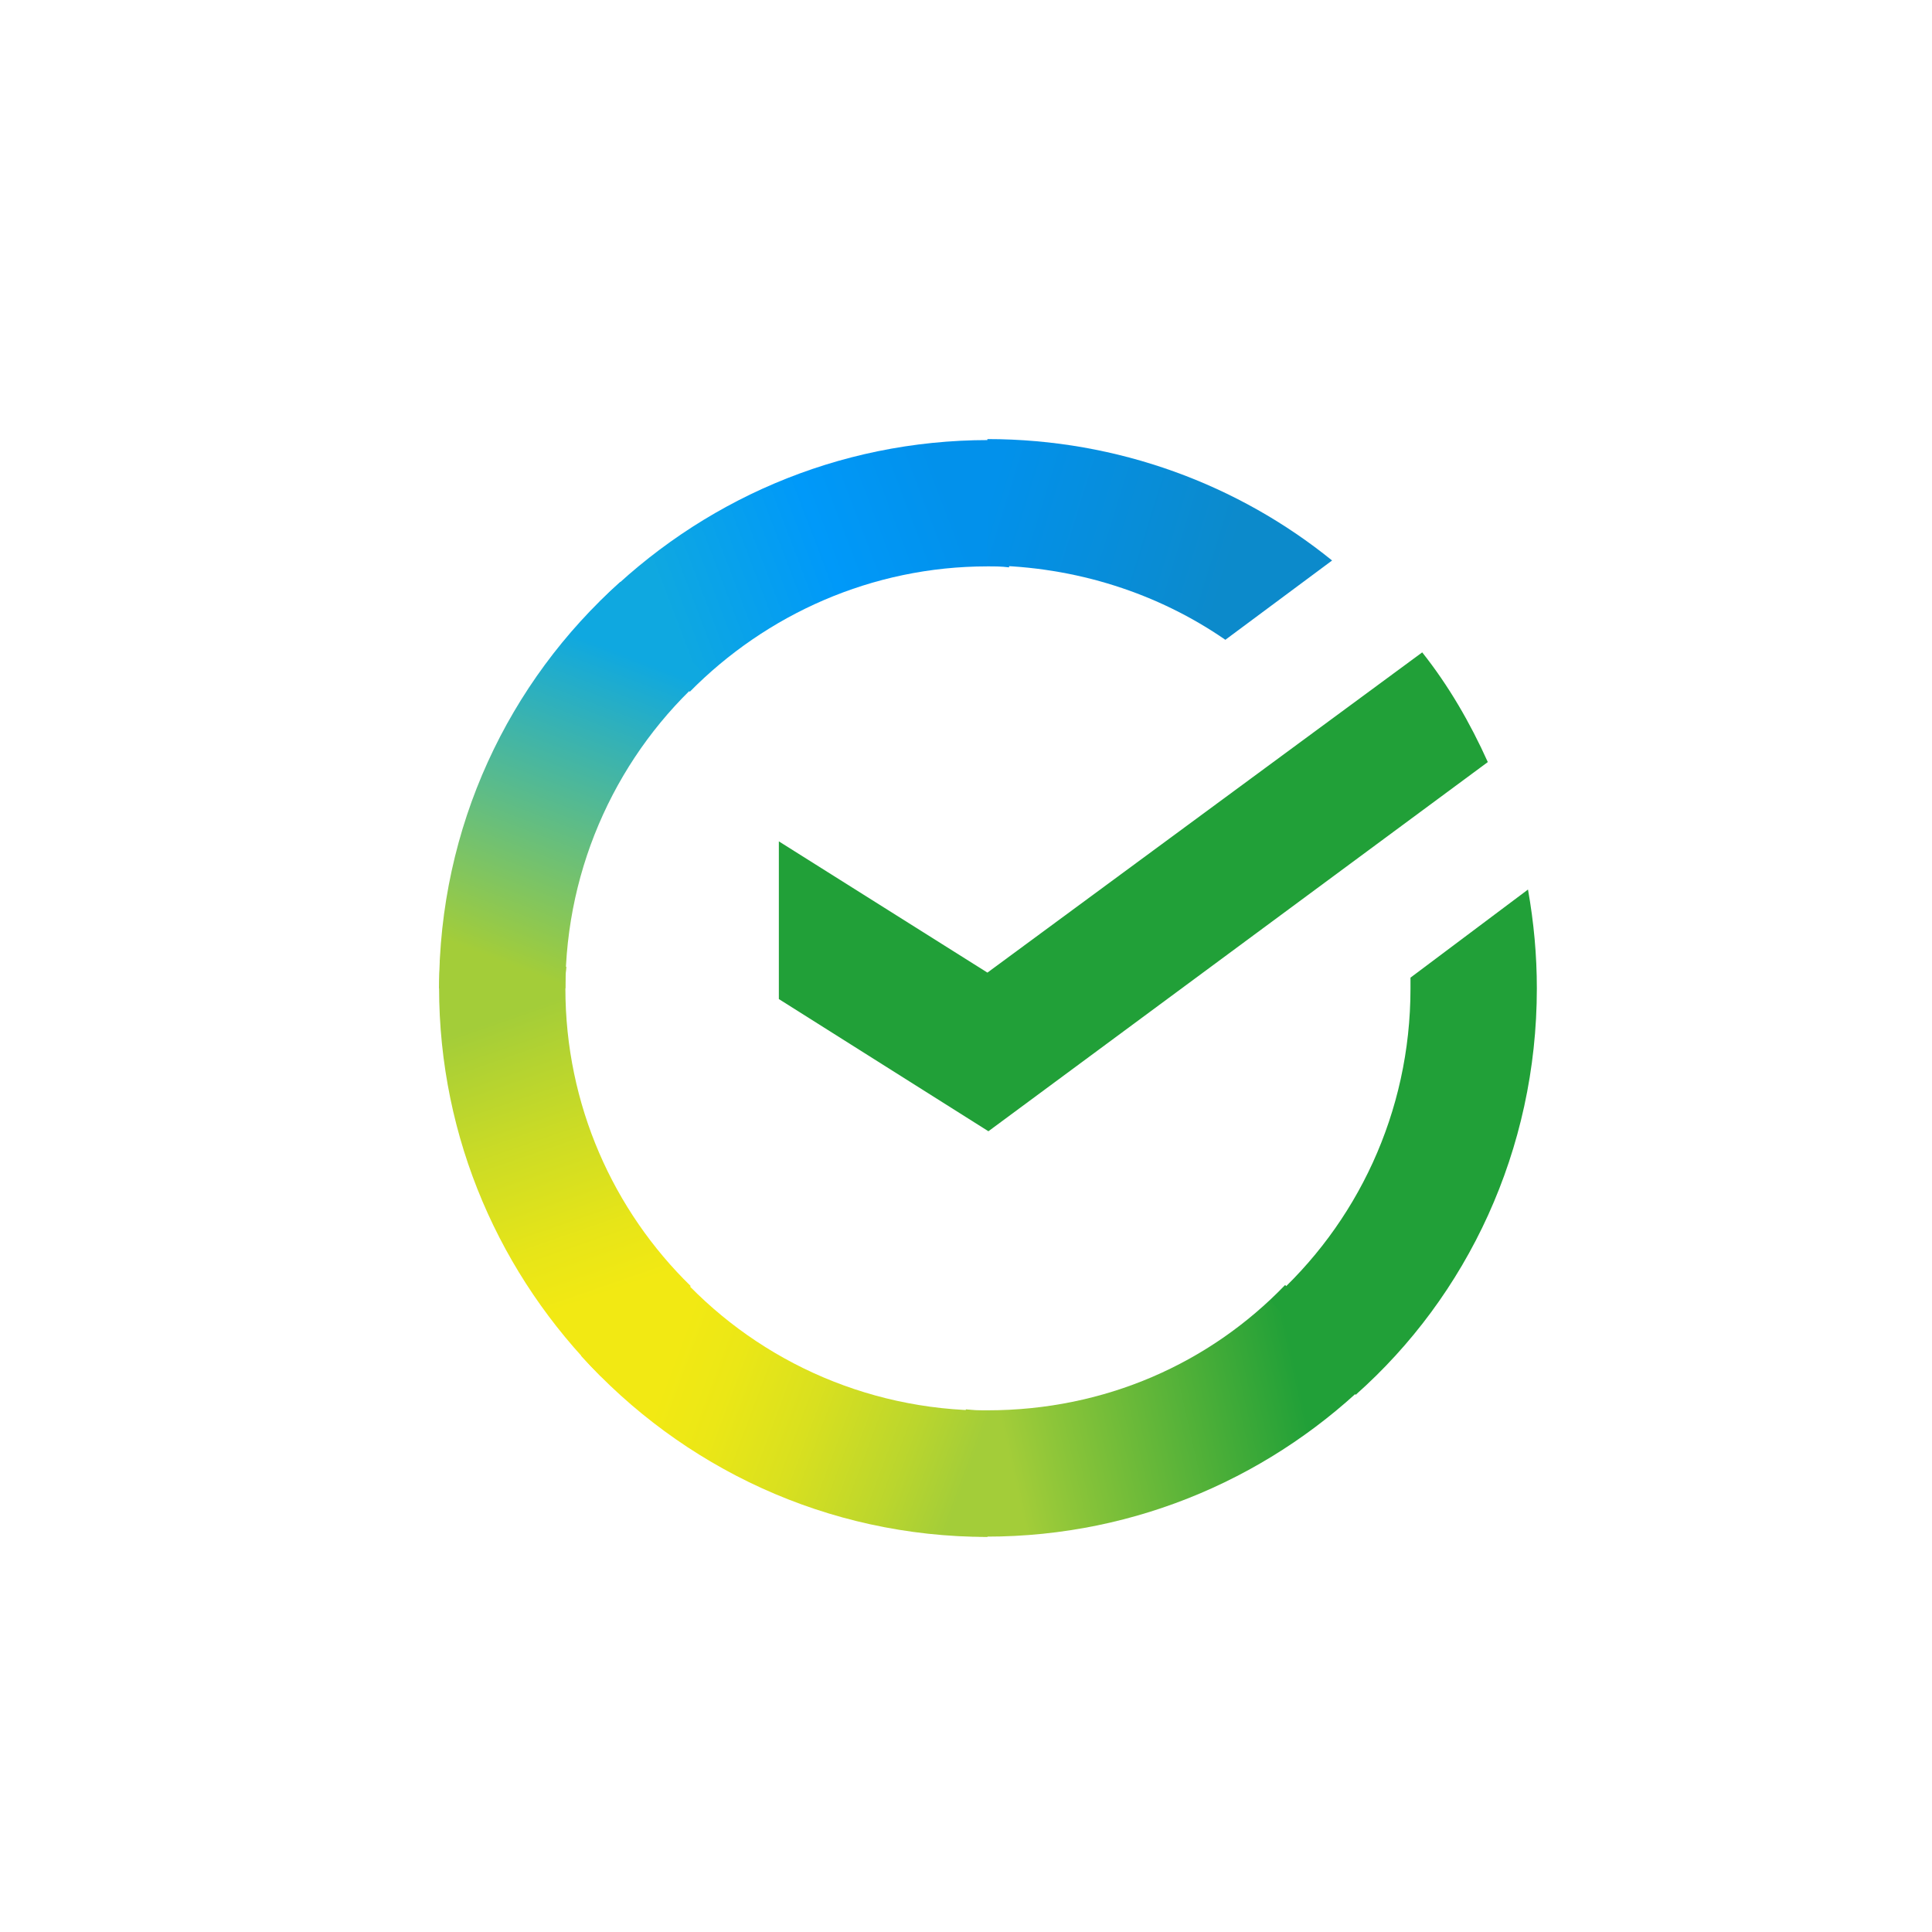
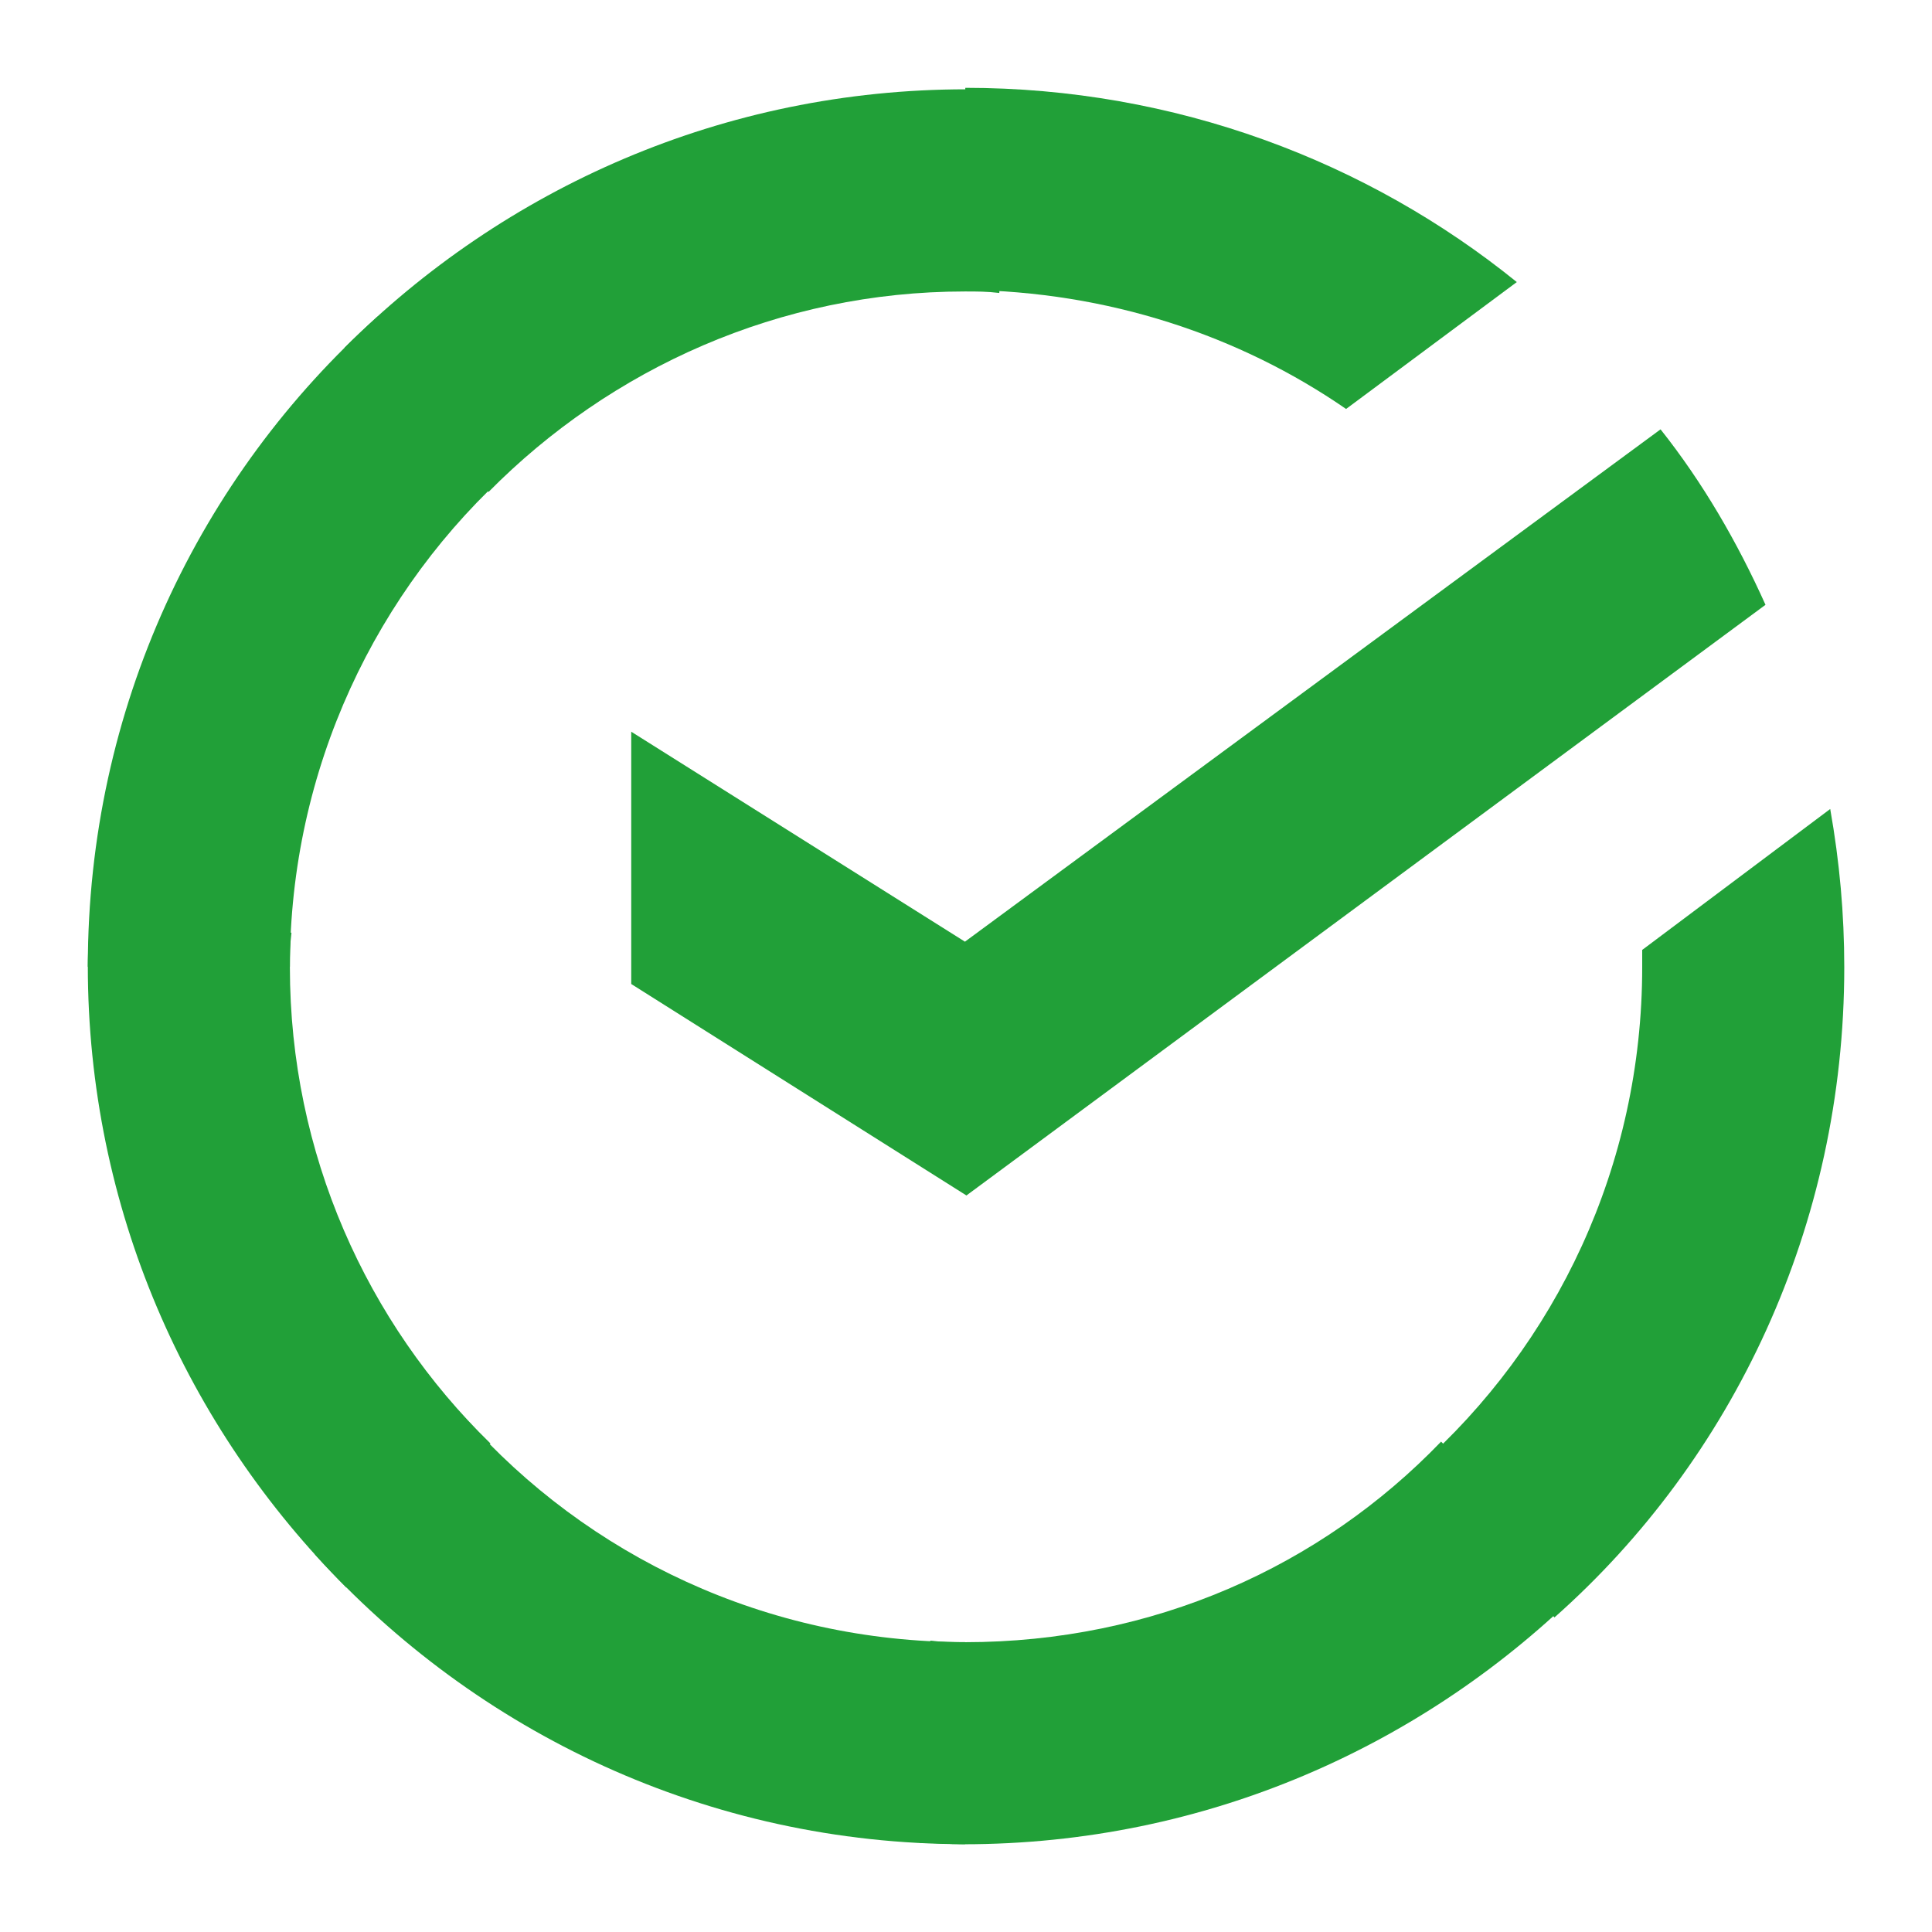
- <svg xmlns="http://www.w3.org/2000/svg" width="45" height="45" viewBox="0 0 45 45" fill="none">
-   <path d="M33.126 15.195C33.742 15.971 34.243 16.837 34.654 17.75L23.022 26.349L18.141 23.27V19.597L22.999 22.654L33.126 15.195Z" fill="#21A038" />
-   <path d="M13.169 23.021C13.169 22.838 13.169 22.701 13.192 22.519L10.249 22.359C10.249 22.565 10.227 22.793 10.227 22.998C10.227 26.533 11.664 29.727 13.99 32.053L16.088 29.955C14.287 28.198 13.169 25.735 13.169 23.021Z" fill="url(#paint0_linear_3841_81840)" />
-   <path d="M23.001 13.192C23.183 13.192 23.32 13.192 23.503 13.215L23.662 10.273C23.457 10.273 23.229 10.25 23.024 10.25C19.488 10.25 16.295 11.687 13.969 14.013L16.067 16.112C17.846 14.31 20.309 13.192 23.001 13.192Z" fill="url(#paint1_linear_3841_81840)" />
-   <path d="M22.999 32.849C22.817 32.849 22.68 32.849 22.497 32.826L22.338 35.769C22.543 35.769 22.771 35.791 22.977 35.791C26.512 35.791 29.705 34.355 32.031 32.028L29.933 29.93C28.177 31.754 25.736 32.849 22.999 32.849Z" fill="url(#paint2_linear_3841_81840)" />
-   <path d="M28.541 14.902L31.027 13.055C28.86 11.299 26.054 10.227 22.998 10.227V13.169C25.074 13.192 26.989 13.83 28.541 14.902Z" fill="url(#paint3_linear_3841_81840)" />
-   <path d="M35.796 23.022C35.796 22.247 35.727 21.494 35.59 20.719L32.853 22.771C32.853 22.84 32.853 22.954 32.853 23.022C32.853 25.919 31.599 28.519 29.592 30.298L31.576 32.488C34.176 30.184 35.796 26.786 35.796 23.022Z" fill="#21A038" />
-   <path d="M22.999 32.855C20.102 32.855 17.502 31.601 15.723 29.594L13.533 31.578C15.883 34.178 19.258 35.798 22.999 35.798V32.855Z" fill="url(#paint4_linear_3841_81840)" />
-   <path d="M16.43 15.744L14.446 13.555C11.846 15.881 10.227 19.257 10.227 23.02H13.169C13.169 20.146 14.423 17.523 16.43 15.744Z" fill="url(#paint5_linear_3841_81840)" />
-   <defs>
-     <linearGradient id="paint0_linear_3841_81840" x1="13.754" y1="31.67" x2="10.744" y2="22.97" gradientUnits="userSpaceOnUse">
-       <stop offset="0.144" stop-color="#F2E913" />
-       <stop offset="0.304" stop-color="#E7E518" />
-       <stop offset="0.582" stop-color="#CADB26" />
-       <stop offset="0.891" stop-color="#A3CD39" />
-     </linearGradient>
-     <linearGradient id="paint1_linear_3841_81840" x1="14.85" y1="13.76" x2="22.497" y2="10.847" gradientUnits="userSpaceOnUse">
-       <stop offset="0.059" stop-color="#0FA8E0" />
-       <stop offset="0.538" stop-color="#0099F9" />
-       <stop offset="0.923" stop-color="#0291EB" />
-     </linearGradient>
-     <linearGradient id="paint2_linear_3841_81840" x1="22.166" y1="33.249" x2="31.28" y2="31.189" gradientUnits="userSpaceOnUse">
-       <stop offset="0.123" stop-color="#A3CD39" />
-       <stop offset="0.285" stop-color="#86C339" />
-       <stop offset="0.869" stop-color="#21A038" />
-     </linearGradient>
-     <linearGradient id="paint3_linear_3841_81840" x1="22.371" y1="12.171" x2="29.95" y2="14.51" gradientUnits="userSpaceOnUse">
-       <stop offset="0.057" stop-color="#0291EB" />
-       <stop offset="0.79" stop-color="#0C8ACB" />
-     </linearGradient>
-     <linearGradient id="paint4_linear_3841_81840" x1="14.304" y1="31.977" x2="22.443" y2="35.017" gradientUnits="userSpaceOnUse">
-       <stop offset="0.132" stop-color="#F2E913" />
-       <stop offset="0.298" stop-color="#EBE716" />
-       <stop offset="0.531" stop-color="#D9E01F" />
-       <stop offset="0.802" stop-color="#BBD62D" />
-       <stop offset="0.983" stop-color="#A3CD39" />
-     </linearGradient>
-     <linearGradient id="paint5_linear_3841_81840" x1="12.572" y1="23.423" x2="15.827" y2="14.957" gradientUnits="userSpaceOnUse">
-       <stop offset="0.07" stop-color="#A3CD39" />
-       <stop offset="0.26" stop-color="#81C55F" />
-       <stop offset="0.922" stop-color="#0FA8E0" />
-     </linearGradient>
-   </defs>
+ <svg xmlns="http://www.w3.org/2000/svg" width="22" height="22" viewBox="0 0 22 22" fill="none">
+   <g id="ÐÐ°Ð·Ð²Ð°Ð½Ð¸Ðµ">
+     <g id="gosUslugi">
+       <g id="SB_ENG_RGB">
+         <g id="Group">
+           <path id="Path_2_" d="M18.909 4.889C19.391 5.496 19.783 6.173 20.104 6.887L11.005 13.613L7.188 11.205V8.332L10.988 10.723L18.909 4.889Z" fill="#21A038" />
+           <g id="Path_3_">
+             <path id="Vector" d="M3.301 11.014C3.301 10.871 3.301 10.764 3.319 10.621L1.018 10.496C1.018 10.657 1 10.835 1 10.996C1 13.761 2.124 16.259 3.944 18.078L5.585 16.437C4.176 15.063 3.301 13.137 3.301 11.014Z" fill="#21A038" />
+             <path id="Vector_2" d="M10.987 3.319C11.13 3.319 11.237 3.319 11.379 3.336L11.504 1.035C11.344 1.035 11.165 1.017 11.005 1.017C8.239 1.017 5.742 2.141 3.922 3.961L5.563 5.602C6.955 4.193 8.882 3.319 10.987 3.319Z" fill="#21A038" />
+             <path id="Vector_3" d="M10.986 18.7C10.843 18.7 10.736 18.7 10.594 18.682L10.469 20.984C10.629 20.984 10.808 21.001 10.968 21.001C13.734 21.001 16.231 19.877 18.051 18.058L16.41 16.416C15.036 17.843 13.127 18.7 10.986 18.7Z" fill="#21A038" />
+           </g>
+           <g id="Path_4_">
+             <path id="Vector_4" d="M15.328 4.657L17.272 3.212C15.577 1.839 13.383 1 10.992 1V3.301C12.616 3.319 14.114 3.819 15.328 4.657Z" fill="#21A038" />
+             <path id="Vector_5" d="M21.001 11.014C21.001 10.407 20.948 9.818 20.841 9.212L18.7 10.817C18.7 10.871 18.7 10.96 18.7 11.014C18.7 13.279 17.718 15.313 16.148 16.705L17.701 18.418C19.735 16.616 21.001 13.957 21.001 11.014Z" fill="#21A038" />
+             <path id="Vector_6" d="M10.99 18.699C8.724 18.699 6.69 17.718 5.299 16.148L3.586 17.7C5.424 19.733 8.064 21 10.99 21V18.699Z" fill="#21A038" />
+             <path id="Vector_7" d="M5.853 5.317L4.301 3.604C2.267 5.424 1 8.065 1 11.008H3.301C3.301 8.76 4.283 6.709 5.853 5.317Z" fill="#21A038" />
+           </g>
+         </g>
+       </g>
+     </g>
+   </g>
</svg>
